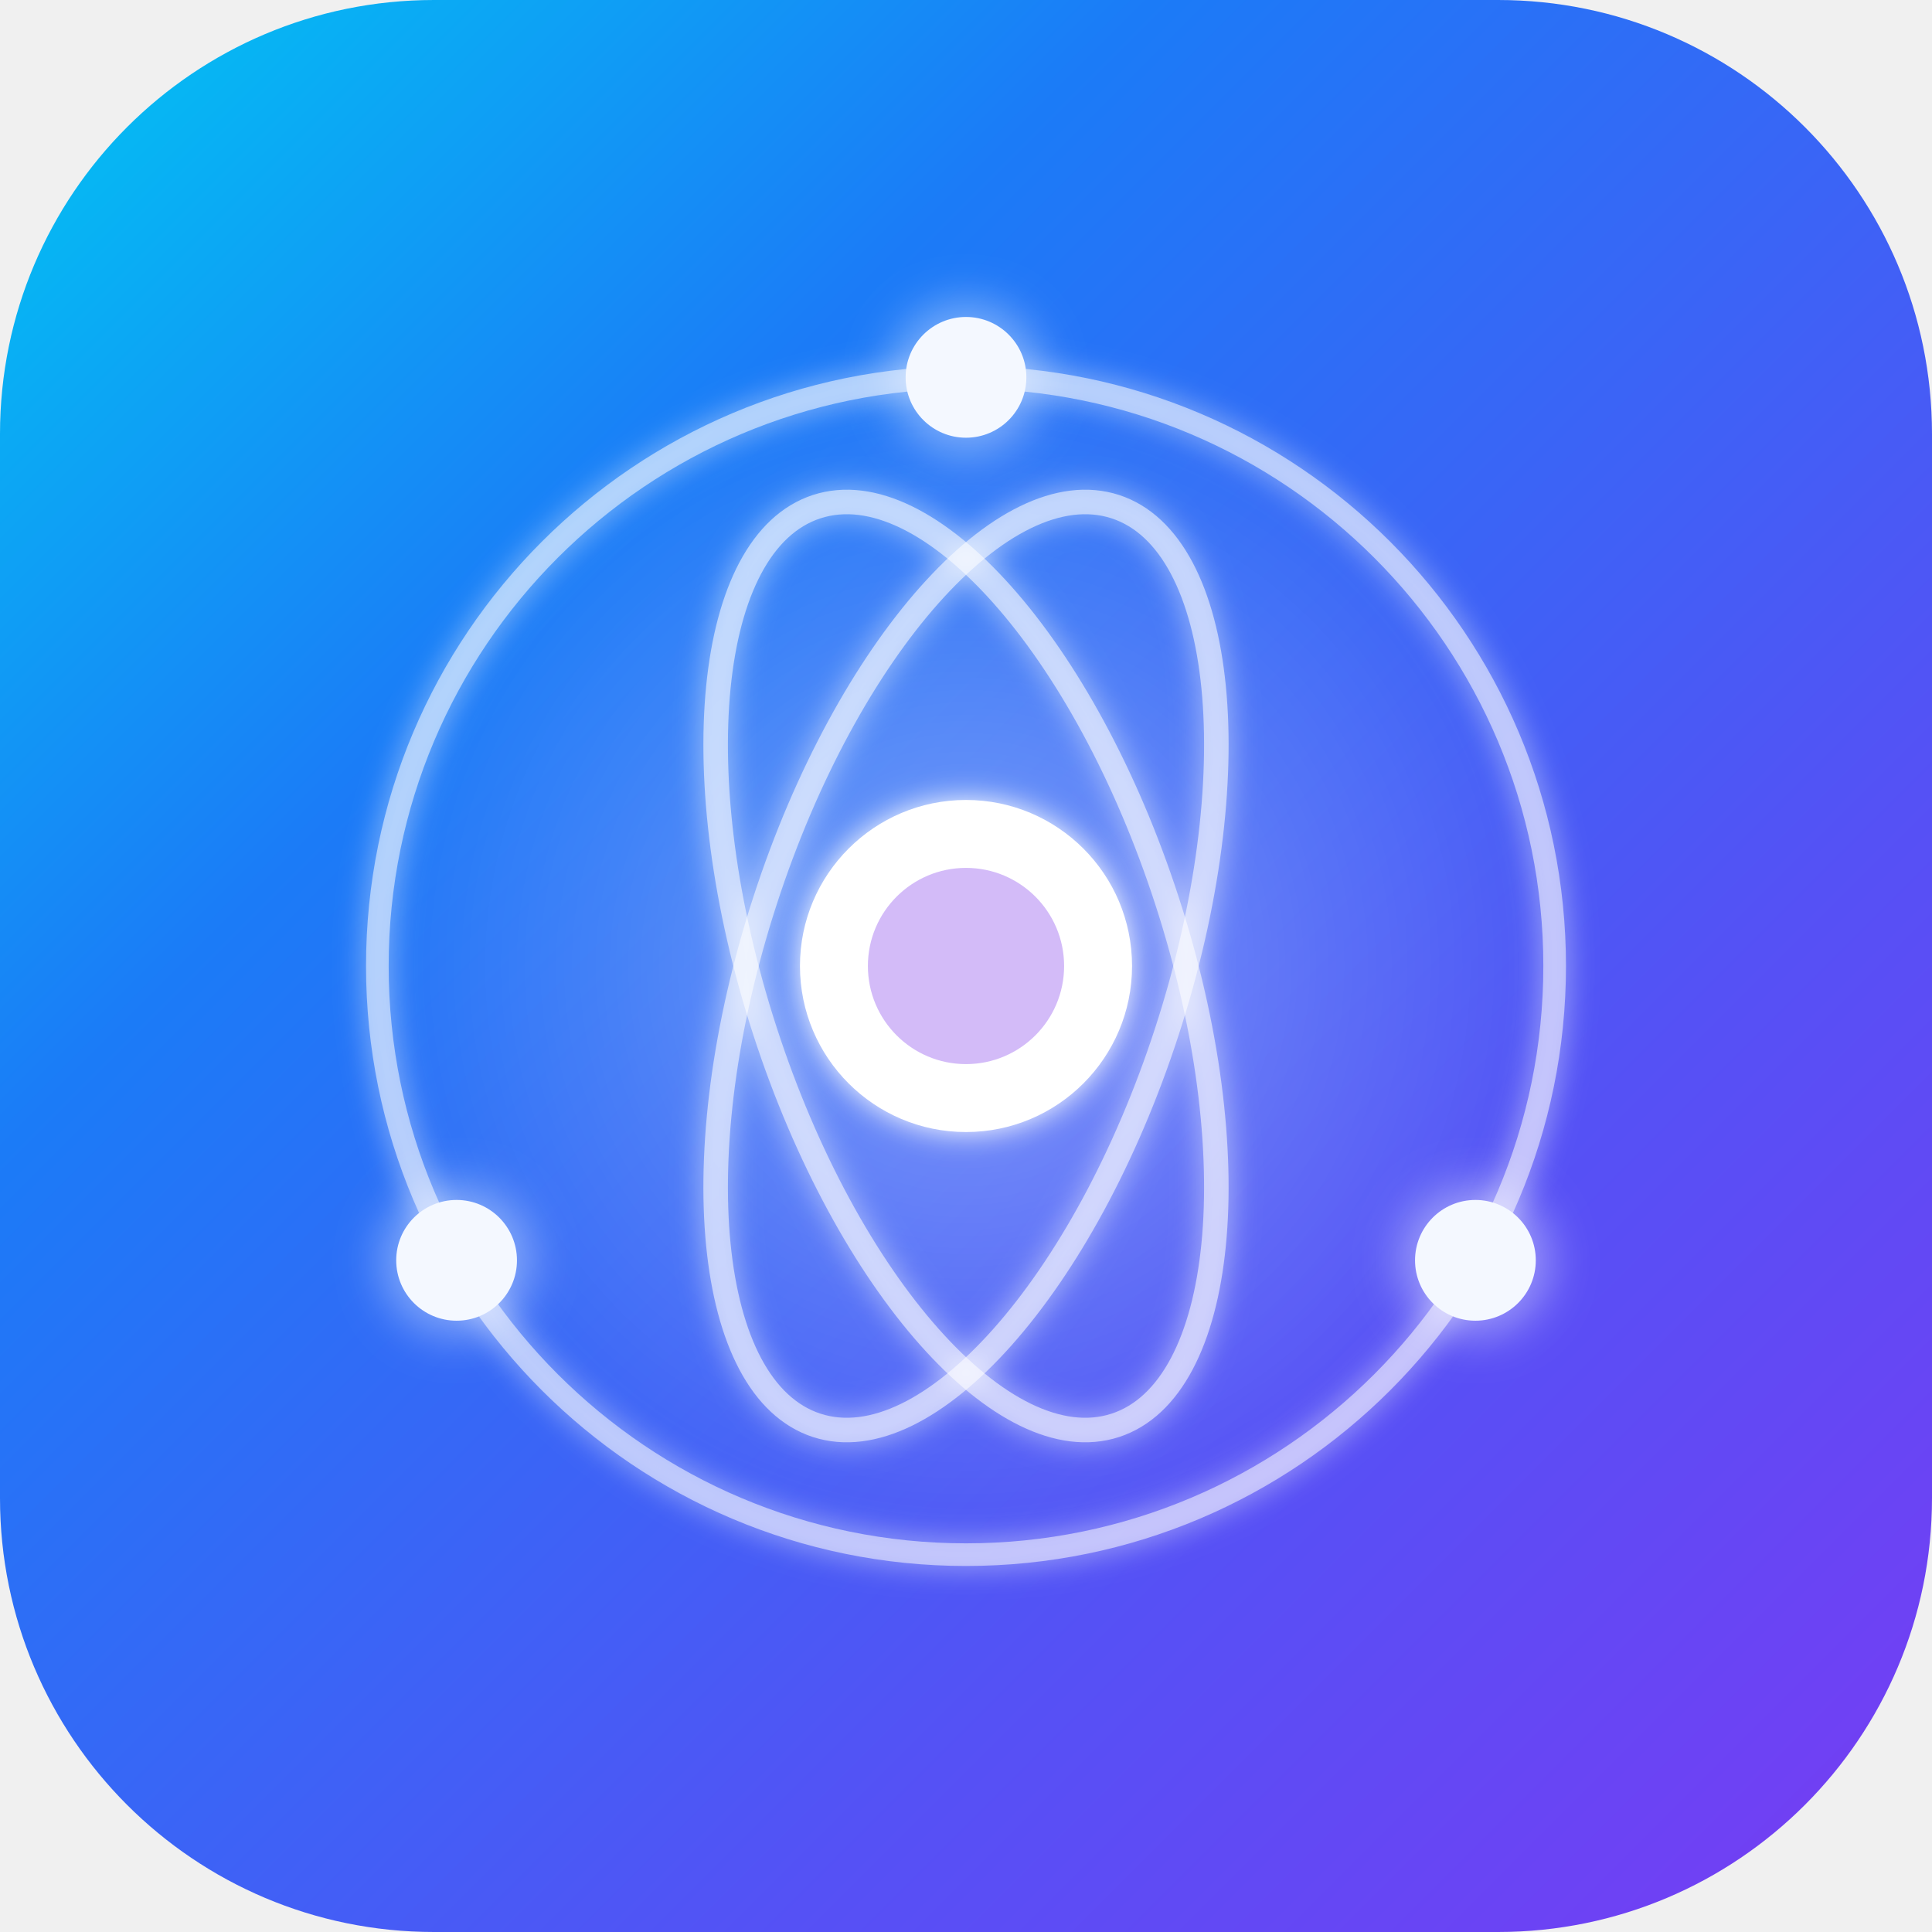
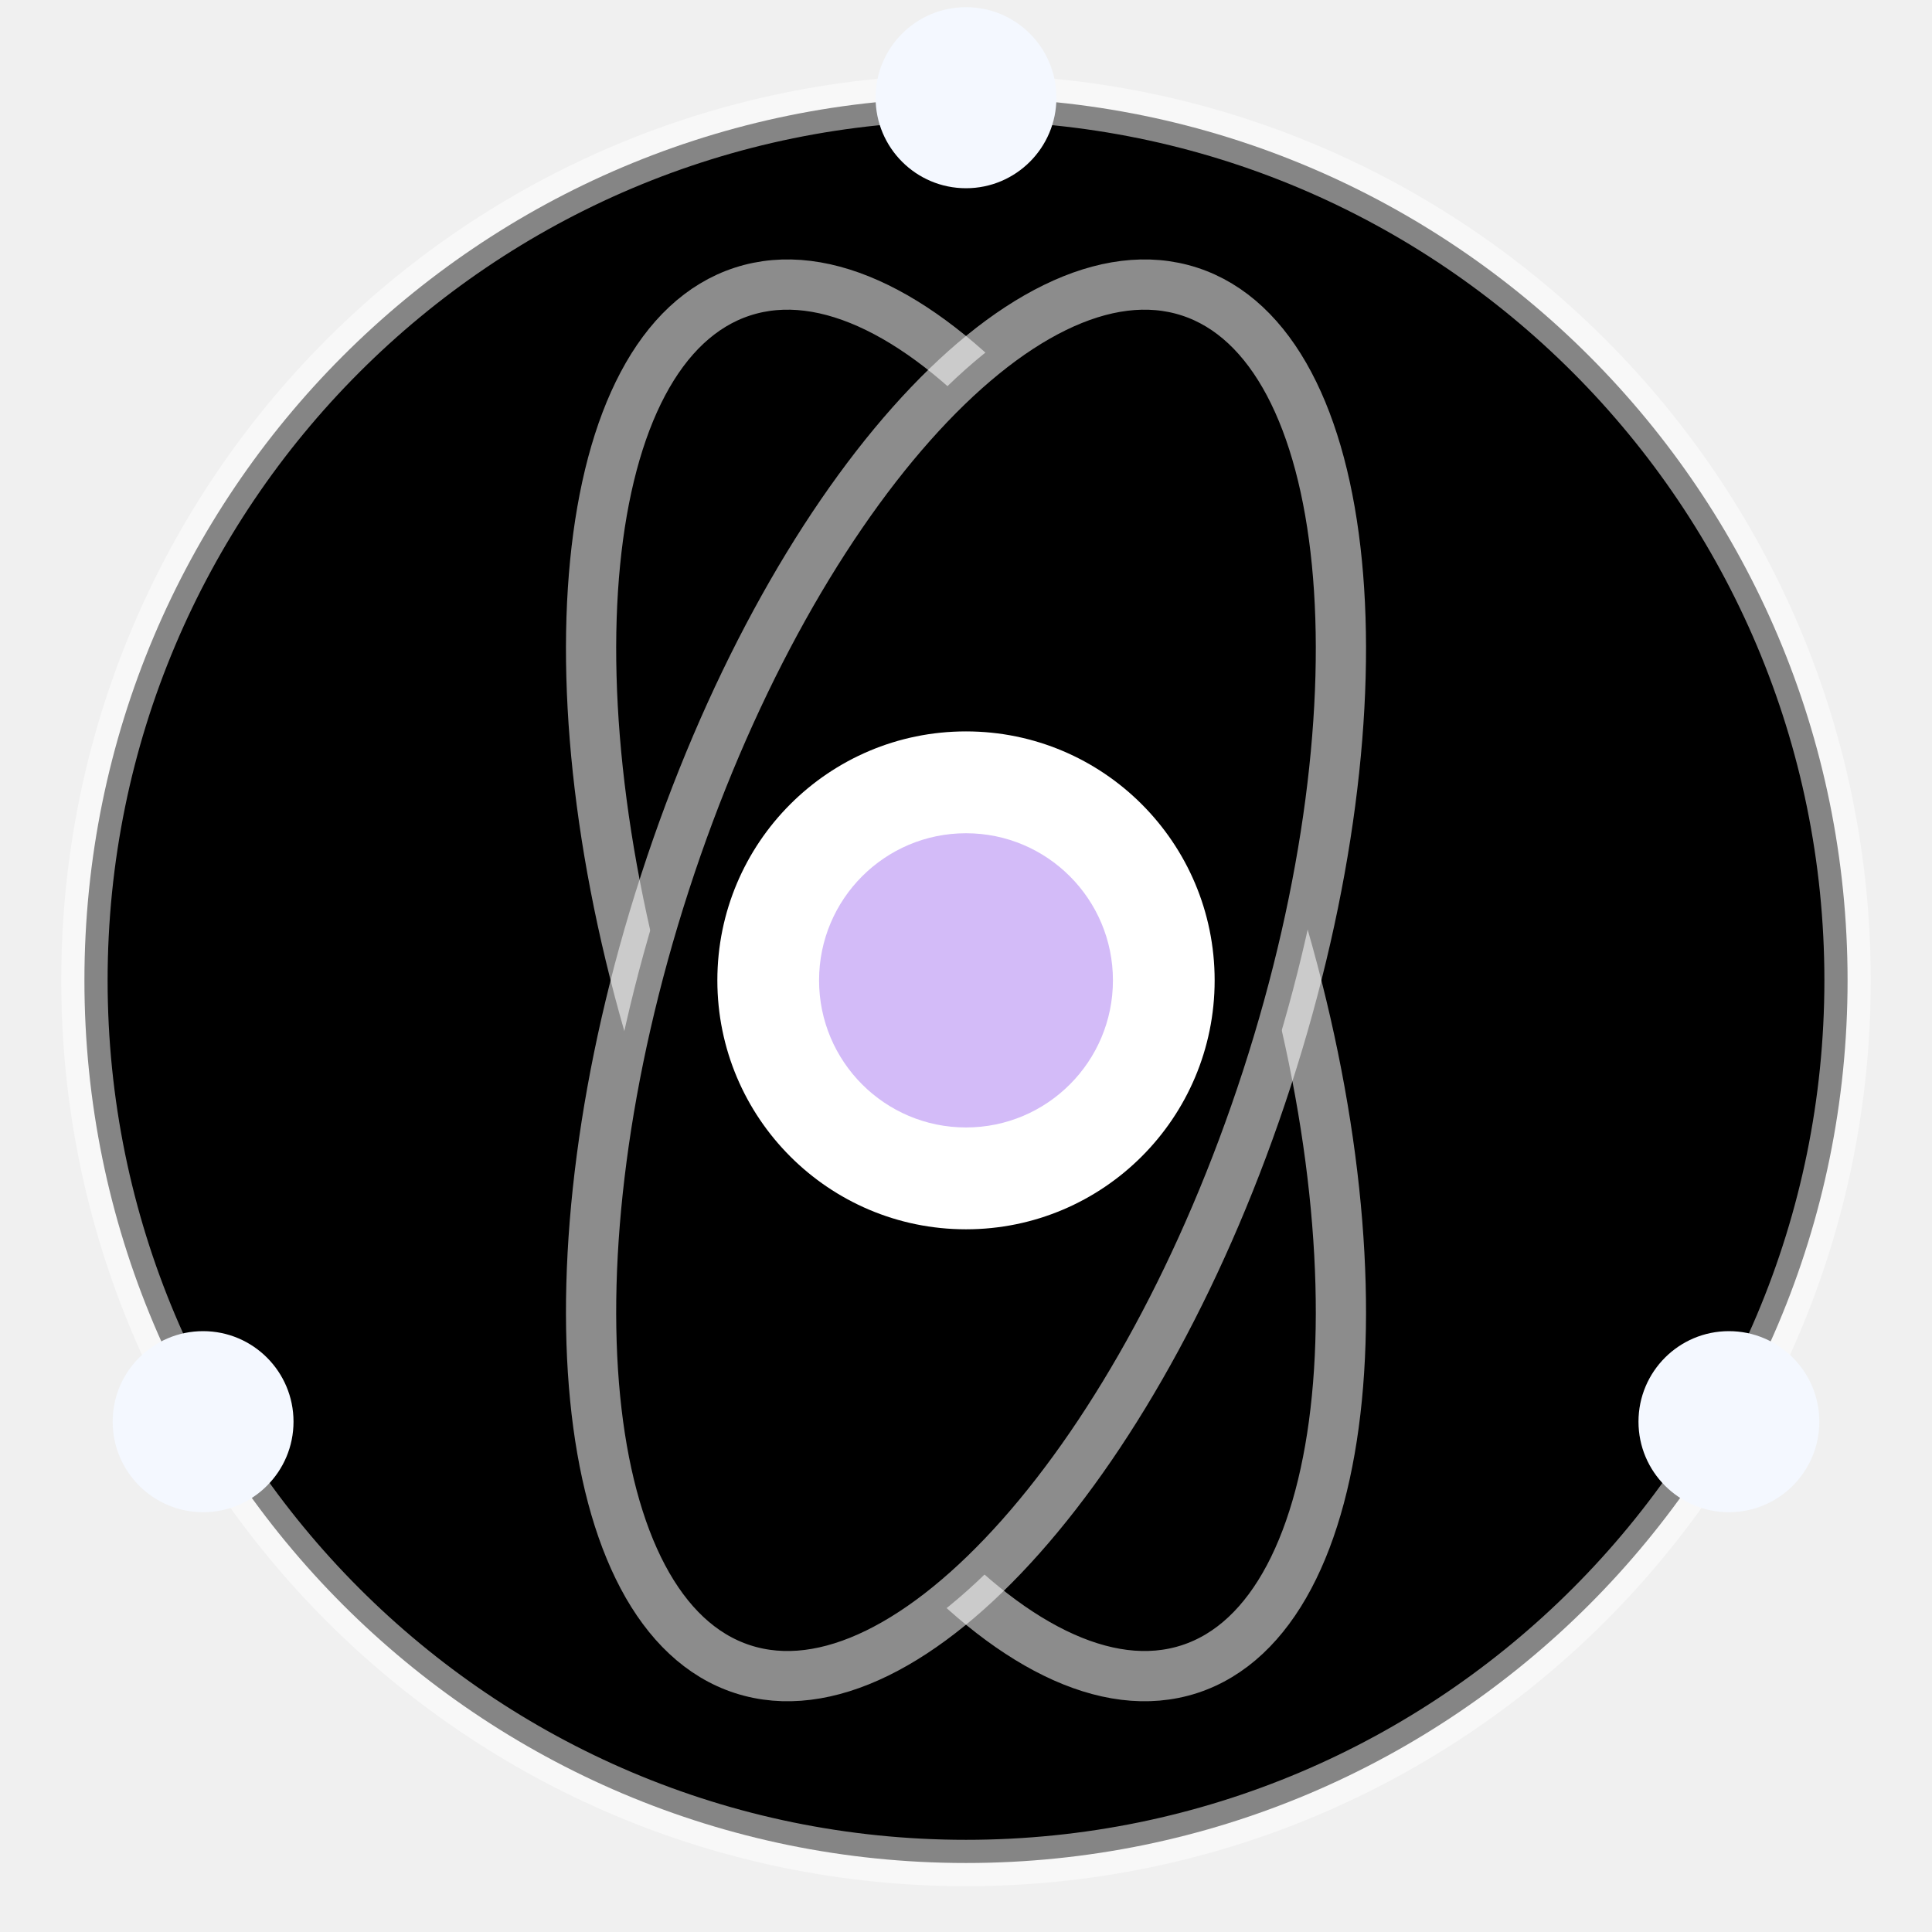
- <svg xmlns="http://www.w3.org/2000/svg" viewBox="0 0 512 512" width="100%" height="100%">
-   <defs>
-     <linearGradient id="bgGrad" x1="0%" y1="0%" x2="100%" y2="100%">
-       <stop offset="0%" stop-color="#00C8F2" />
-       <stop offset="30%" stop-color="#1B7BF7" />
-       <stop offset="70%" stop-color="#5551F5" />
-       <stop offset="100%" stop-color="#783BF3" />
-     </linearGradient>
-     <radialGradient id="centerGlow" cx="50%" cy="50%" r="50%">
-       <stop offset="0%" stop-color="#FFFFFF" stop-opacity="0.35" />
-       <stop offset="60%" stop-color="#FFFFFF" stop-opacity="0.12" />
-       <stop offset="100%" stop-color="#FFFFFF" stop-opacity="0" />
-     </radialGradient>
-     <filter id="glow" x="-20%" y="-20%" width="140%" height="140%">
-       <feGaussianBlur stdDeviation="4" result="blur" />
-       <feMerge>
-         <feMergeNode in="blur" />
-         <feMergeNode in="SourceGraphic" />
-       </feMerge>
-     </filter>
-     <filter id="dotGlow" x="-50%" y="-50%" width="200%" height="200%">
-       <feGaussianBlur stdDeviation="6" />
-     </filter>
-   </defs>
-   <rect width="512" height="512" rx="115" fill="url(#bgGrad)" />
-   <circle cx="256" cy="256" r="160" fill="url(#centerGlow)" />
-   <g filter="url(#glow)">
-     <circle cx="256" cy="256" r="156" fill="none" stroke="rgba(255, 255, 255, 0.52)" stroke-width="6" />
-     <ellipse cx="256" cy="256" rx="56" ry="128" fill="none" stroke="rgba(255, 255, 255, 0.55)" stroke-width="6.5" transform="rotate(-18 256 256)" />
-     <ellipse cx="256" cy="256" rx="56" ry="128" fill="none" stroke="rgba(255, 255, 255, 0.55)" stroke-width="6.5" transform="rotate(18 256 256)" />
-   </g>
-   <circle cx="256" cy="100" r="20" fill="#FFFFFF" opacity="0.4" filter="url(#dotGlow)" />
-   <circle cx="256" cy="100" r="16" fill="#F4F8FF" />
-   <circle cx="121" cy="334" r="20" fill="#FFFFFF" opacity="0.4" filter="url(#dotGlow)" />
-   <circle cx="121" cy="334" r="16" fill="#F4F8FF" />
-   <circle cx="391" cy="334" r="20" fill="#FFFFFF" opacity="0.4" filter="url(#dotGlow)" />
-   <circle cx="391" cy="334" r="16" fill="#F4F8FF" />
-   <g filter="url(#glow)">
-     <circle cx="256" cy="256" r="44" fill="#FFFFFF" />
-     <circle cx="256" cy="256" r="26" fill="#D3BBF8" />
+ <svg xmlns="http://www.w3.org/2000/svg" viewBox="0 313 250 250" width="250" height="250">
+   <g>
+     <ellipse cx="125" cy="439.857" rx="117" ry="117.143" fill="url(#g)" />
+     <defs>
+       <radialGradient id="g" cx="0" cy="0" r="1" gradientUnits="userSpaceOnUse" gradientTransform="matrix(0,-117.143,117,0,125,439.857)">
+         <stop stop-color="#ffffff" offset="0" stop-opacity="0.35" />
+         <stop stop-color="#ffffff" offset="0.6" stop-opacity="0.12" />
+         <stop stop-color="#ffffff" offset="1" stop-opacity="0" />
+       </radialGradient>
+     </defs>
+     <ellipse cx="125" cy="439.857" rx="114.075" ry="114.214" stroke="#ffffff" stroke-opacity="0.52" stroke-width="6" />
+     <ellipse cx="40.955" cy="93.703" rx="40.955" ry="93.703" stroke="#ffffff" stroke-opacity="0.55" stroke-width="6.5" transform="matrix(0.950946,-0.309358,0.308676,0.951167,57.1302,363.399)" />
+     <ellipse cx="40.955" cy="93.703" rx="40.955" ry="93.703" stroke="#ffffff" stroke-opacity="0.55" stroke-width="6.5" transform="matrix(0.950946,0.309358,-0.308676,0.951167,114.978,338.06)" />
+     <ellipse cx="125" cy="325.643" rx="11.7" ry="11.714" fill="#f4f8ff" />
+     <ellipse cx="26.281" cy="496.964" rx="11.7" ry="11.714" fill="#f4f8ff" />
+     <ellipse cx="223.719" cy="496.964" rx="11.7" ry="11.714" fill="#f4f8ff" />
+     <ellipse cx="125" cy="439.857" rx="32.175" ry="32.214" fill="#ffffff" />
+     <ellipse cx="125" cy="439.857" rx="19.013" ry="19.036" fill="#d3bbf8" />
  </g>
</svg>
